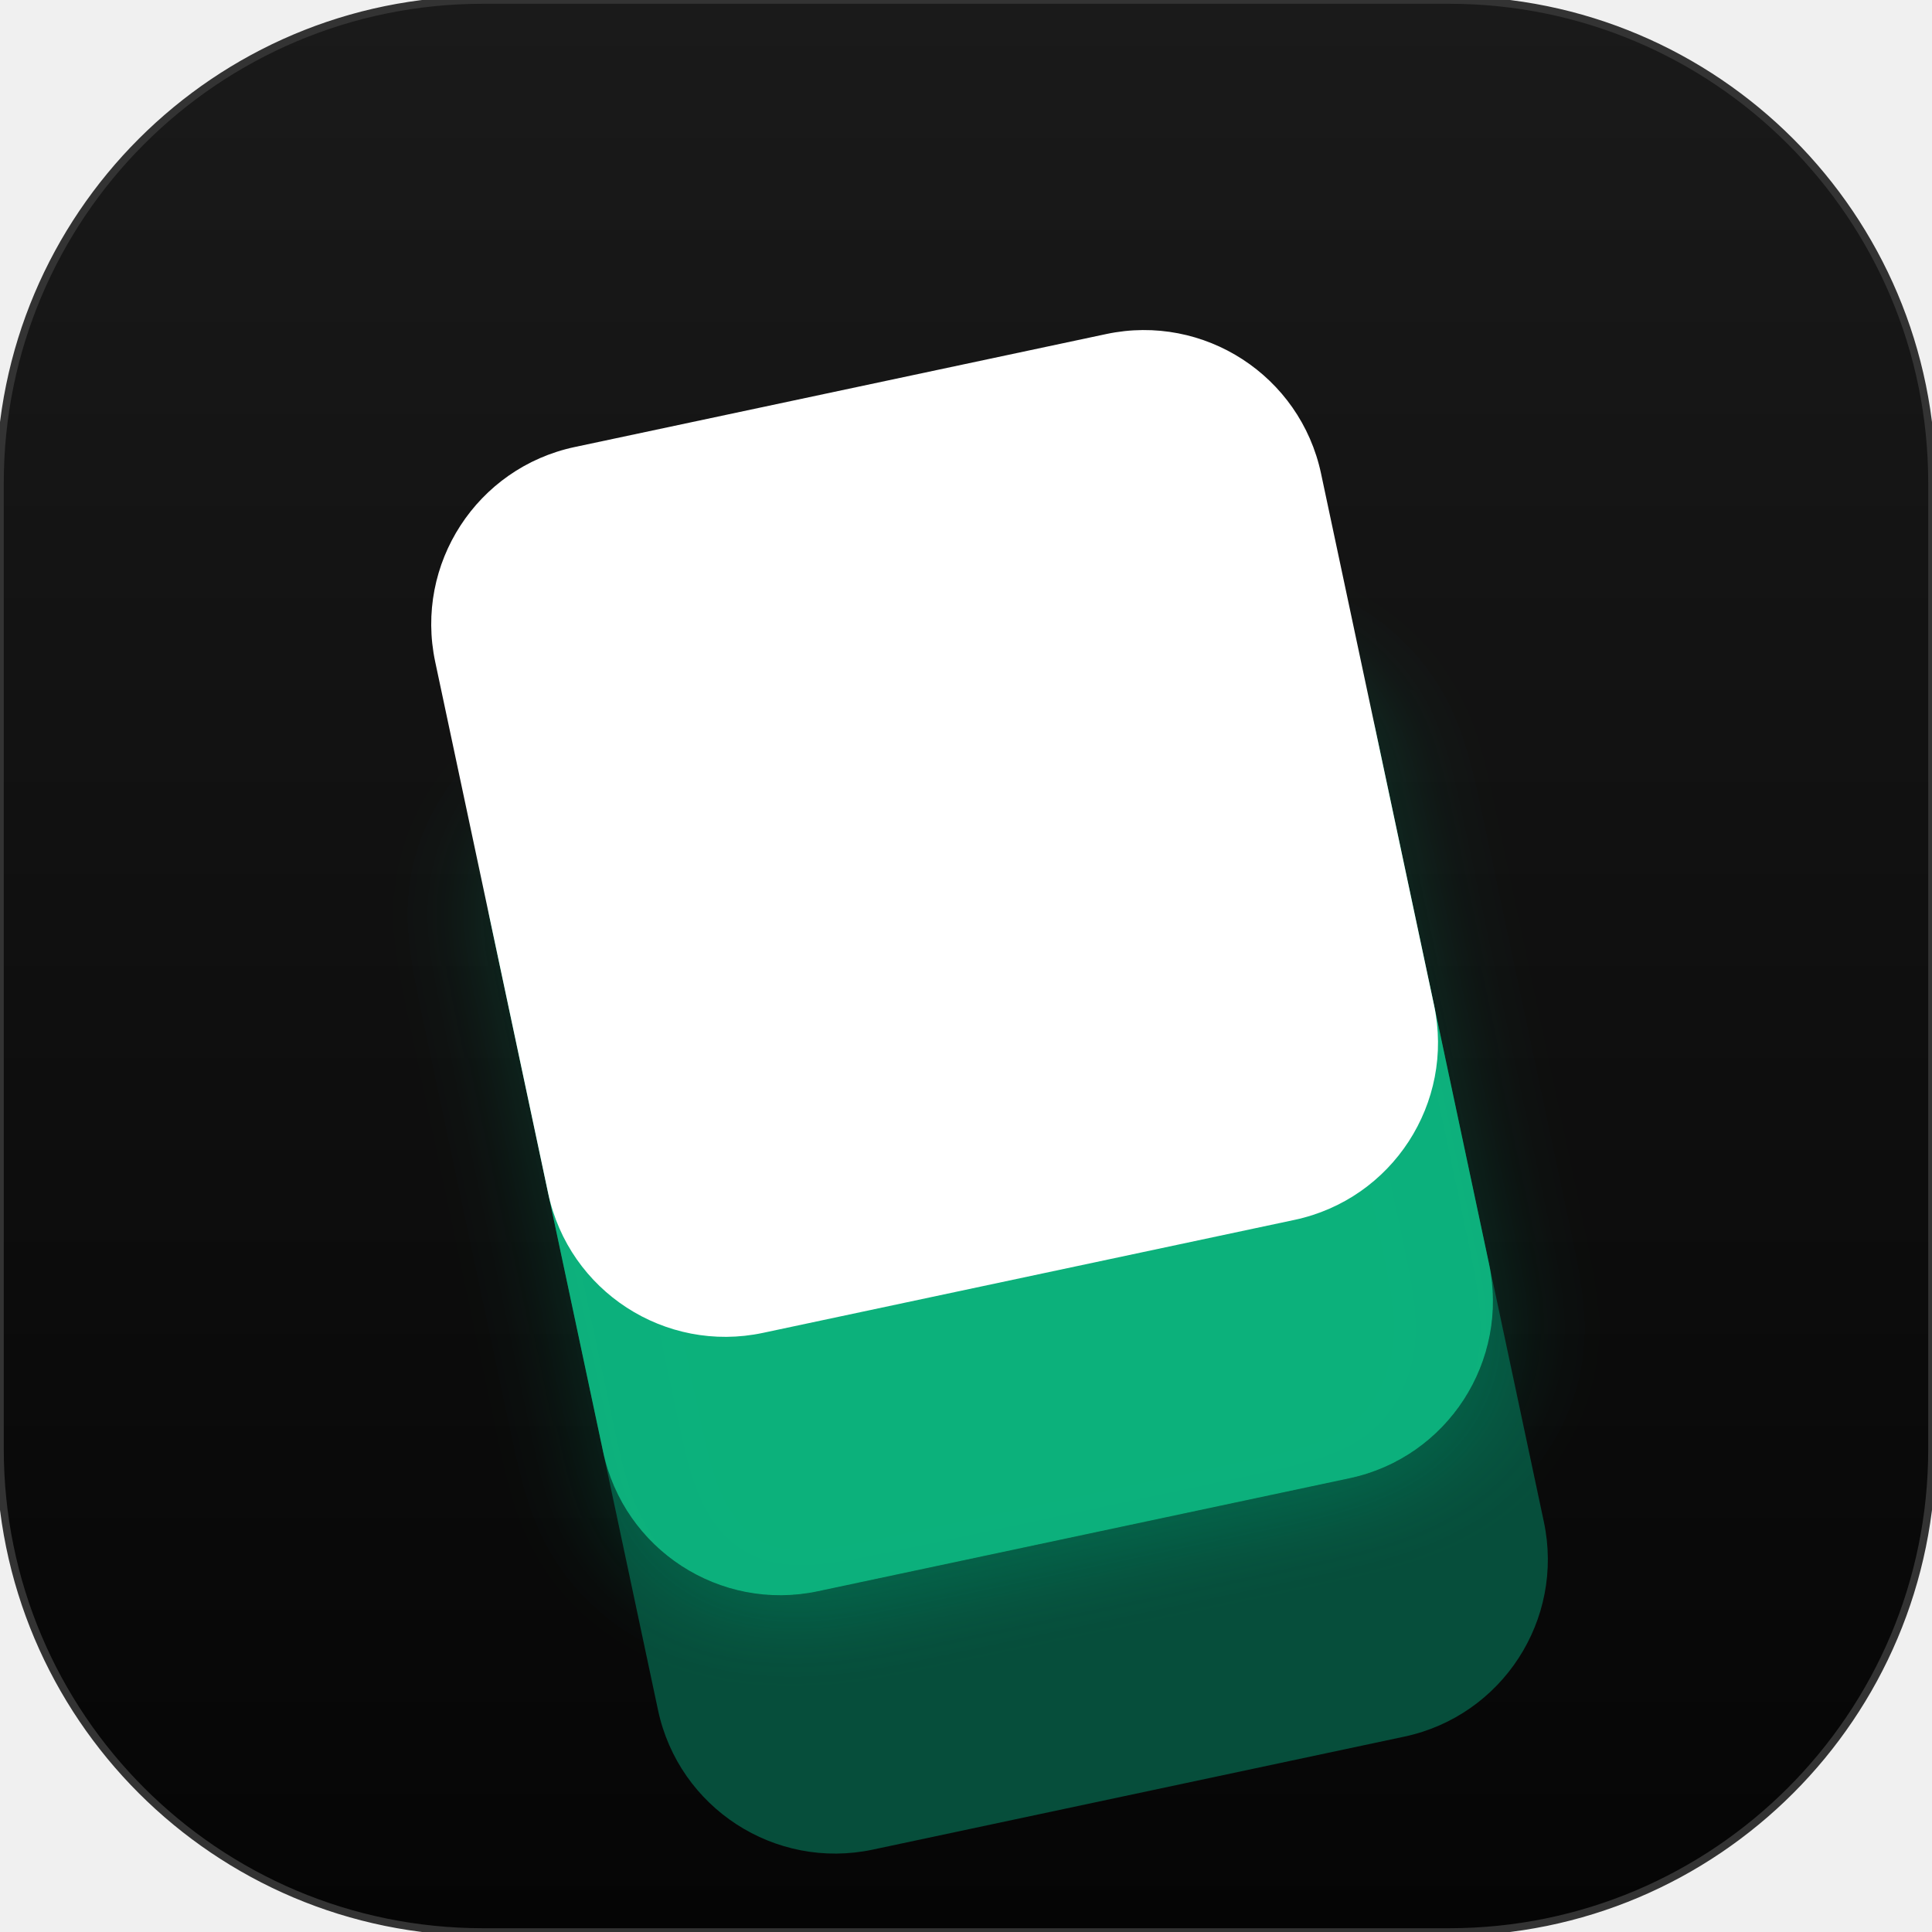
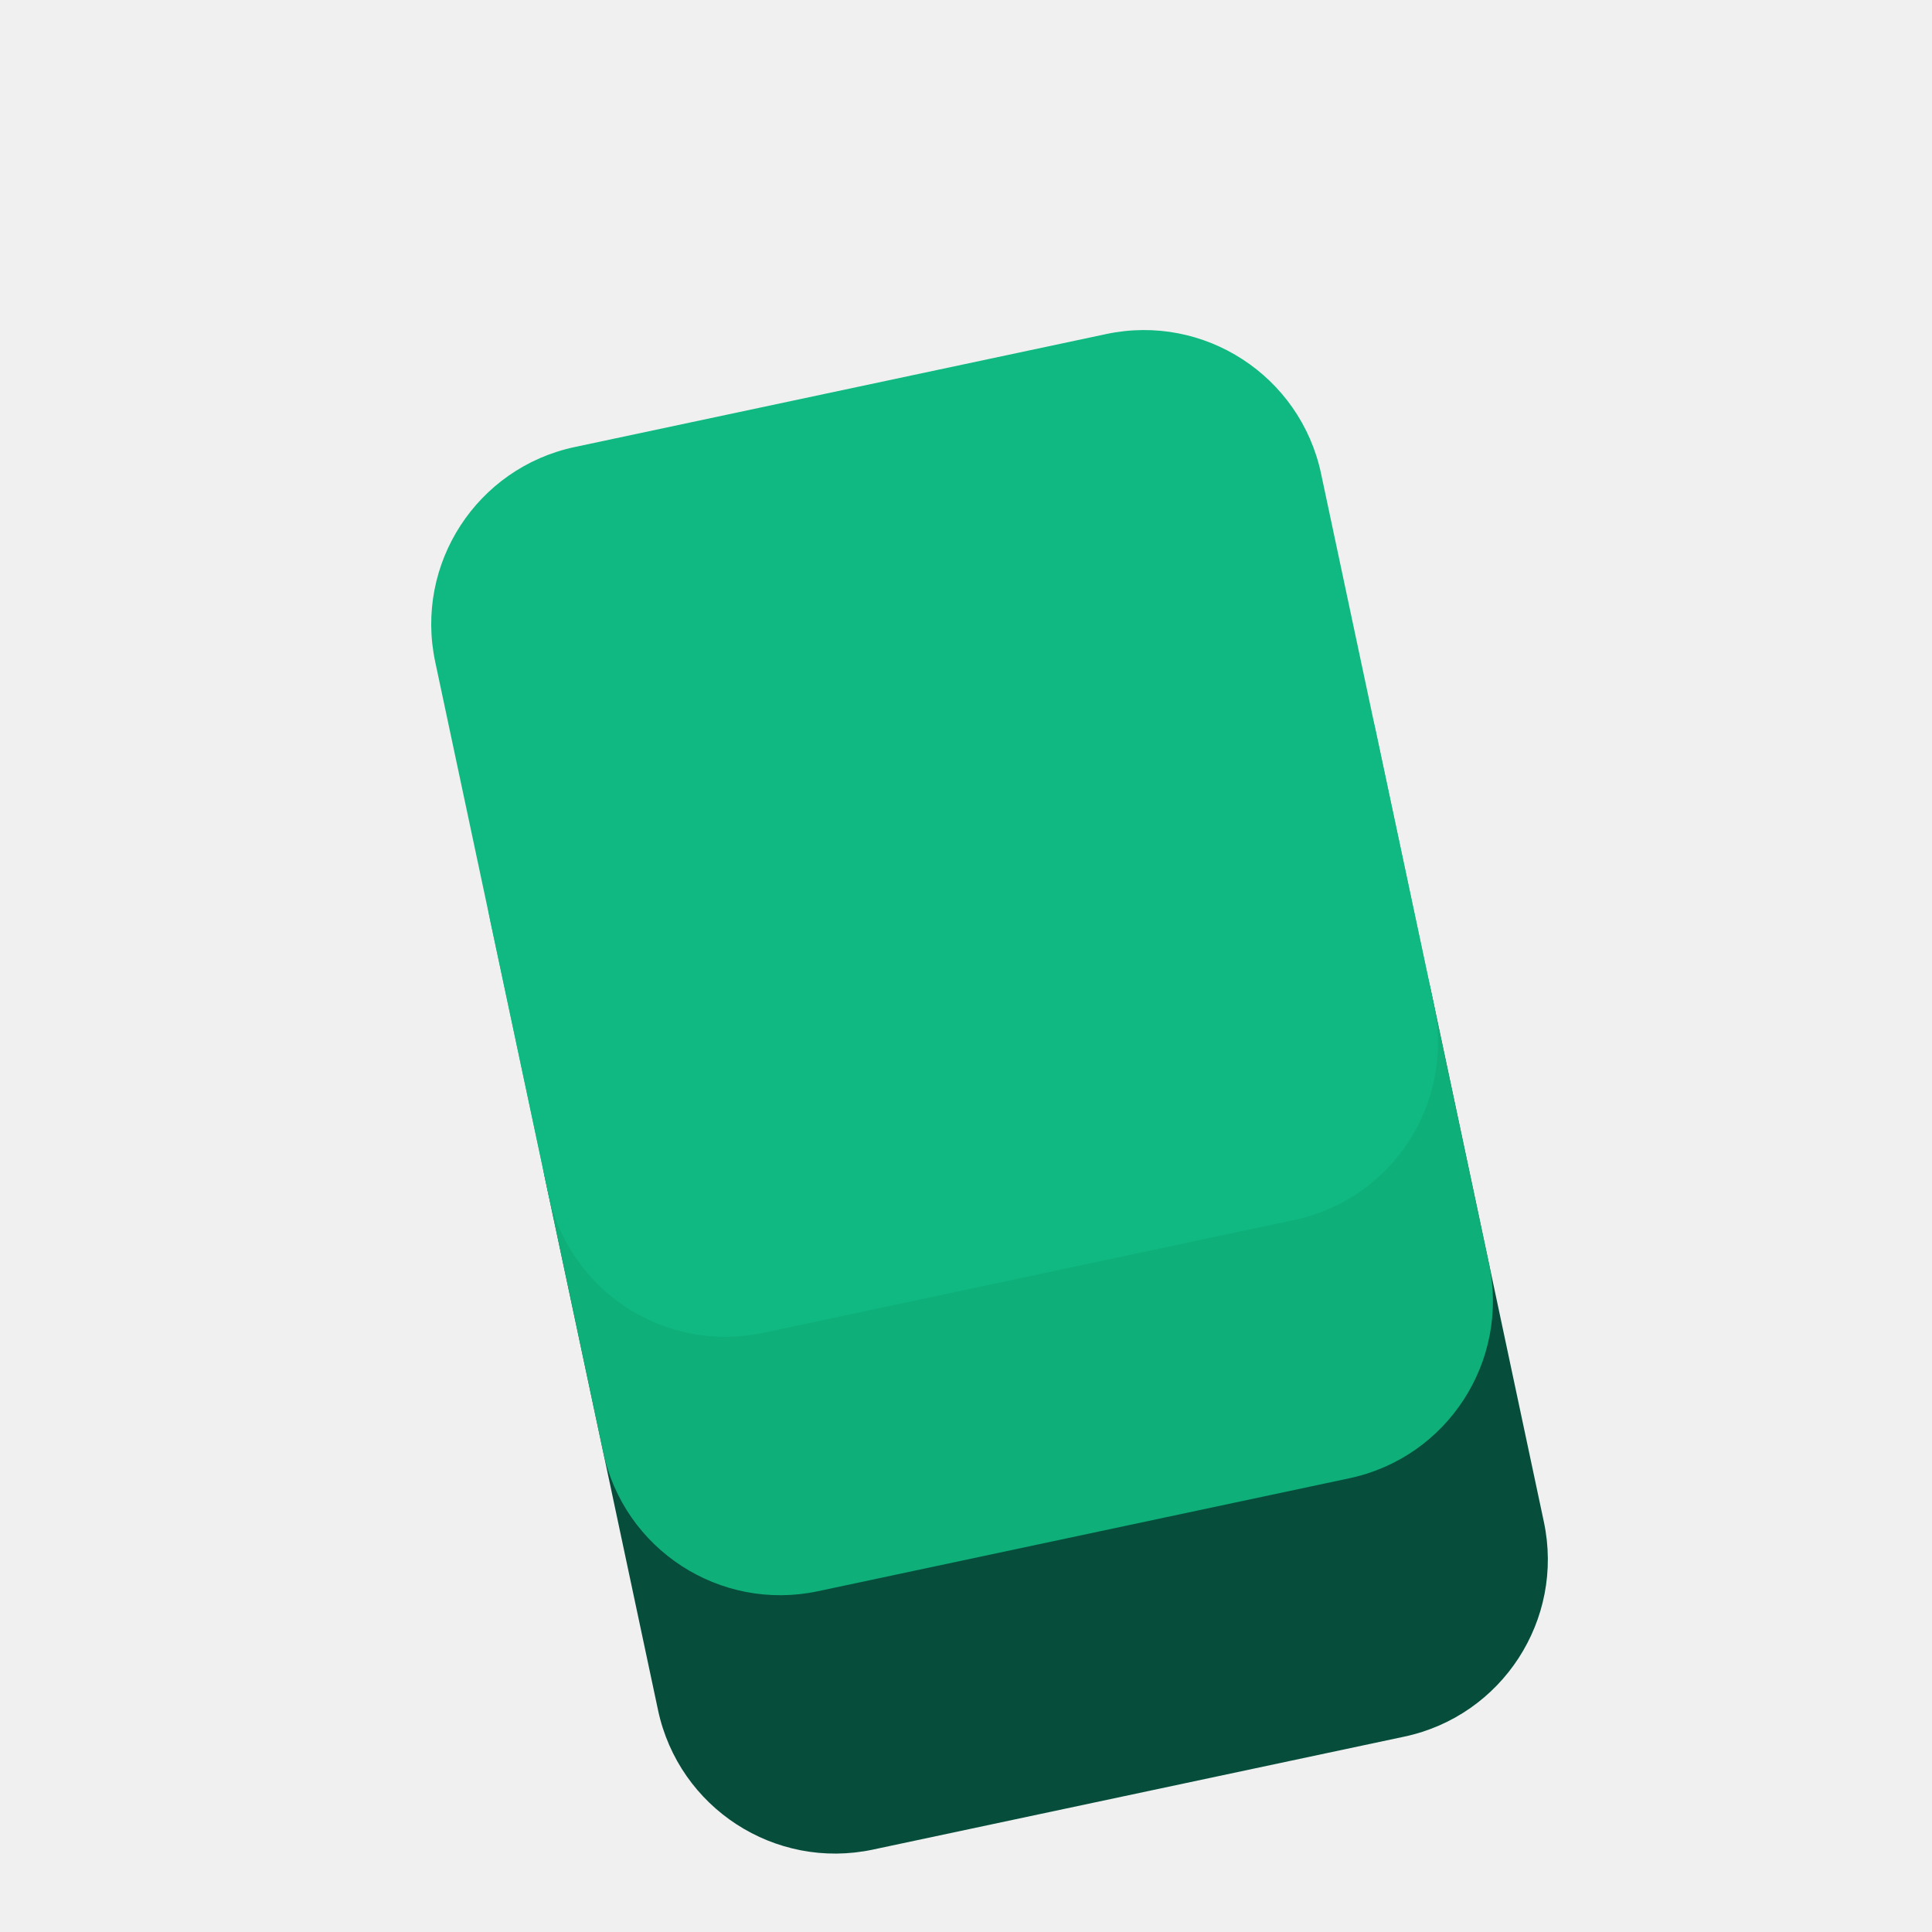
<svg xmlns="http://www.w3.org/2000/svg" viewBox="0 0 512 512" fill="none">
  <defs>
-     <linearGradient id="eshopos-bg" x1="0" y1="0" x2="0" y2="512" gradientUnits="userSpaceOnUse">
-       <stop offset="0" stop-color="#1a1a1a" />
-       <stop offset="1" stop-color="#050505" />
-     </linearGradient>
    <linearGradient id="eshopos-shine" x1="0" y1="0" x2="0" y2="1" gradientUnits="userSpaceOnUse">
      <stop offset="0" stop-color="#ffffff" stop-opacity="0.3" />
      <stop offset="1" stop-color="#ffffff" stop-opacity="0" />
    </linearGradient>
-     <filter id="eshopos-glow" x="-50%" y="-50%" width="200%" height="200%">
-       <feDropShadow dx="0" dy="8" stdDeviation="12" flood-color="#10B981" flood-opacity="0.25" />
-     </filter>
  </defs>
-   <rect width="512" height="512" rx="128" fill="url(#eshopos-bg)" stroke="#333" stroke-width="2" />
  <g transform="translate(256 260) rotate(-12) translate(-256 -260)">
    <rect x="136" y="240" width="240" height="240" rx="48" fill="#064E3B" />
-     <rect x="136" y="170" width="240" height="240" rx="48" fill="#10B981" fill-opacity="0.9" filter="url(#eshopos-glow)" />
-     <rect x="136" y="100" width="240" height="240" rx="48" fill="#FFFFFF" />
+     <rect x="136" y="170" width="240" height="240" rx="48" fill="#10B981" fill-opacity="0.9" />
+     <rect x="136" y="100" width="240" height="240" rx="48" fill="#10B981" />
    <rect x="136" y="100" width="240" height="240" rx="48" fill="url(#eshopos-shine)" style="mix-blend-mode:overlay" />
  </g>
</svg>
